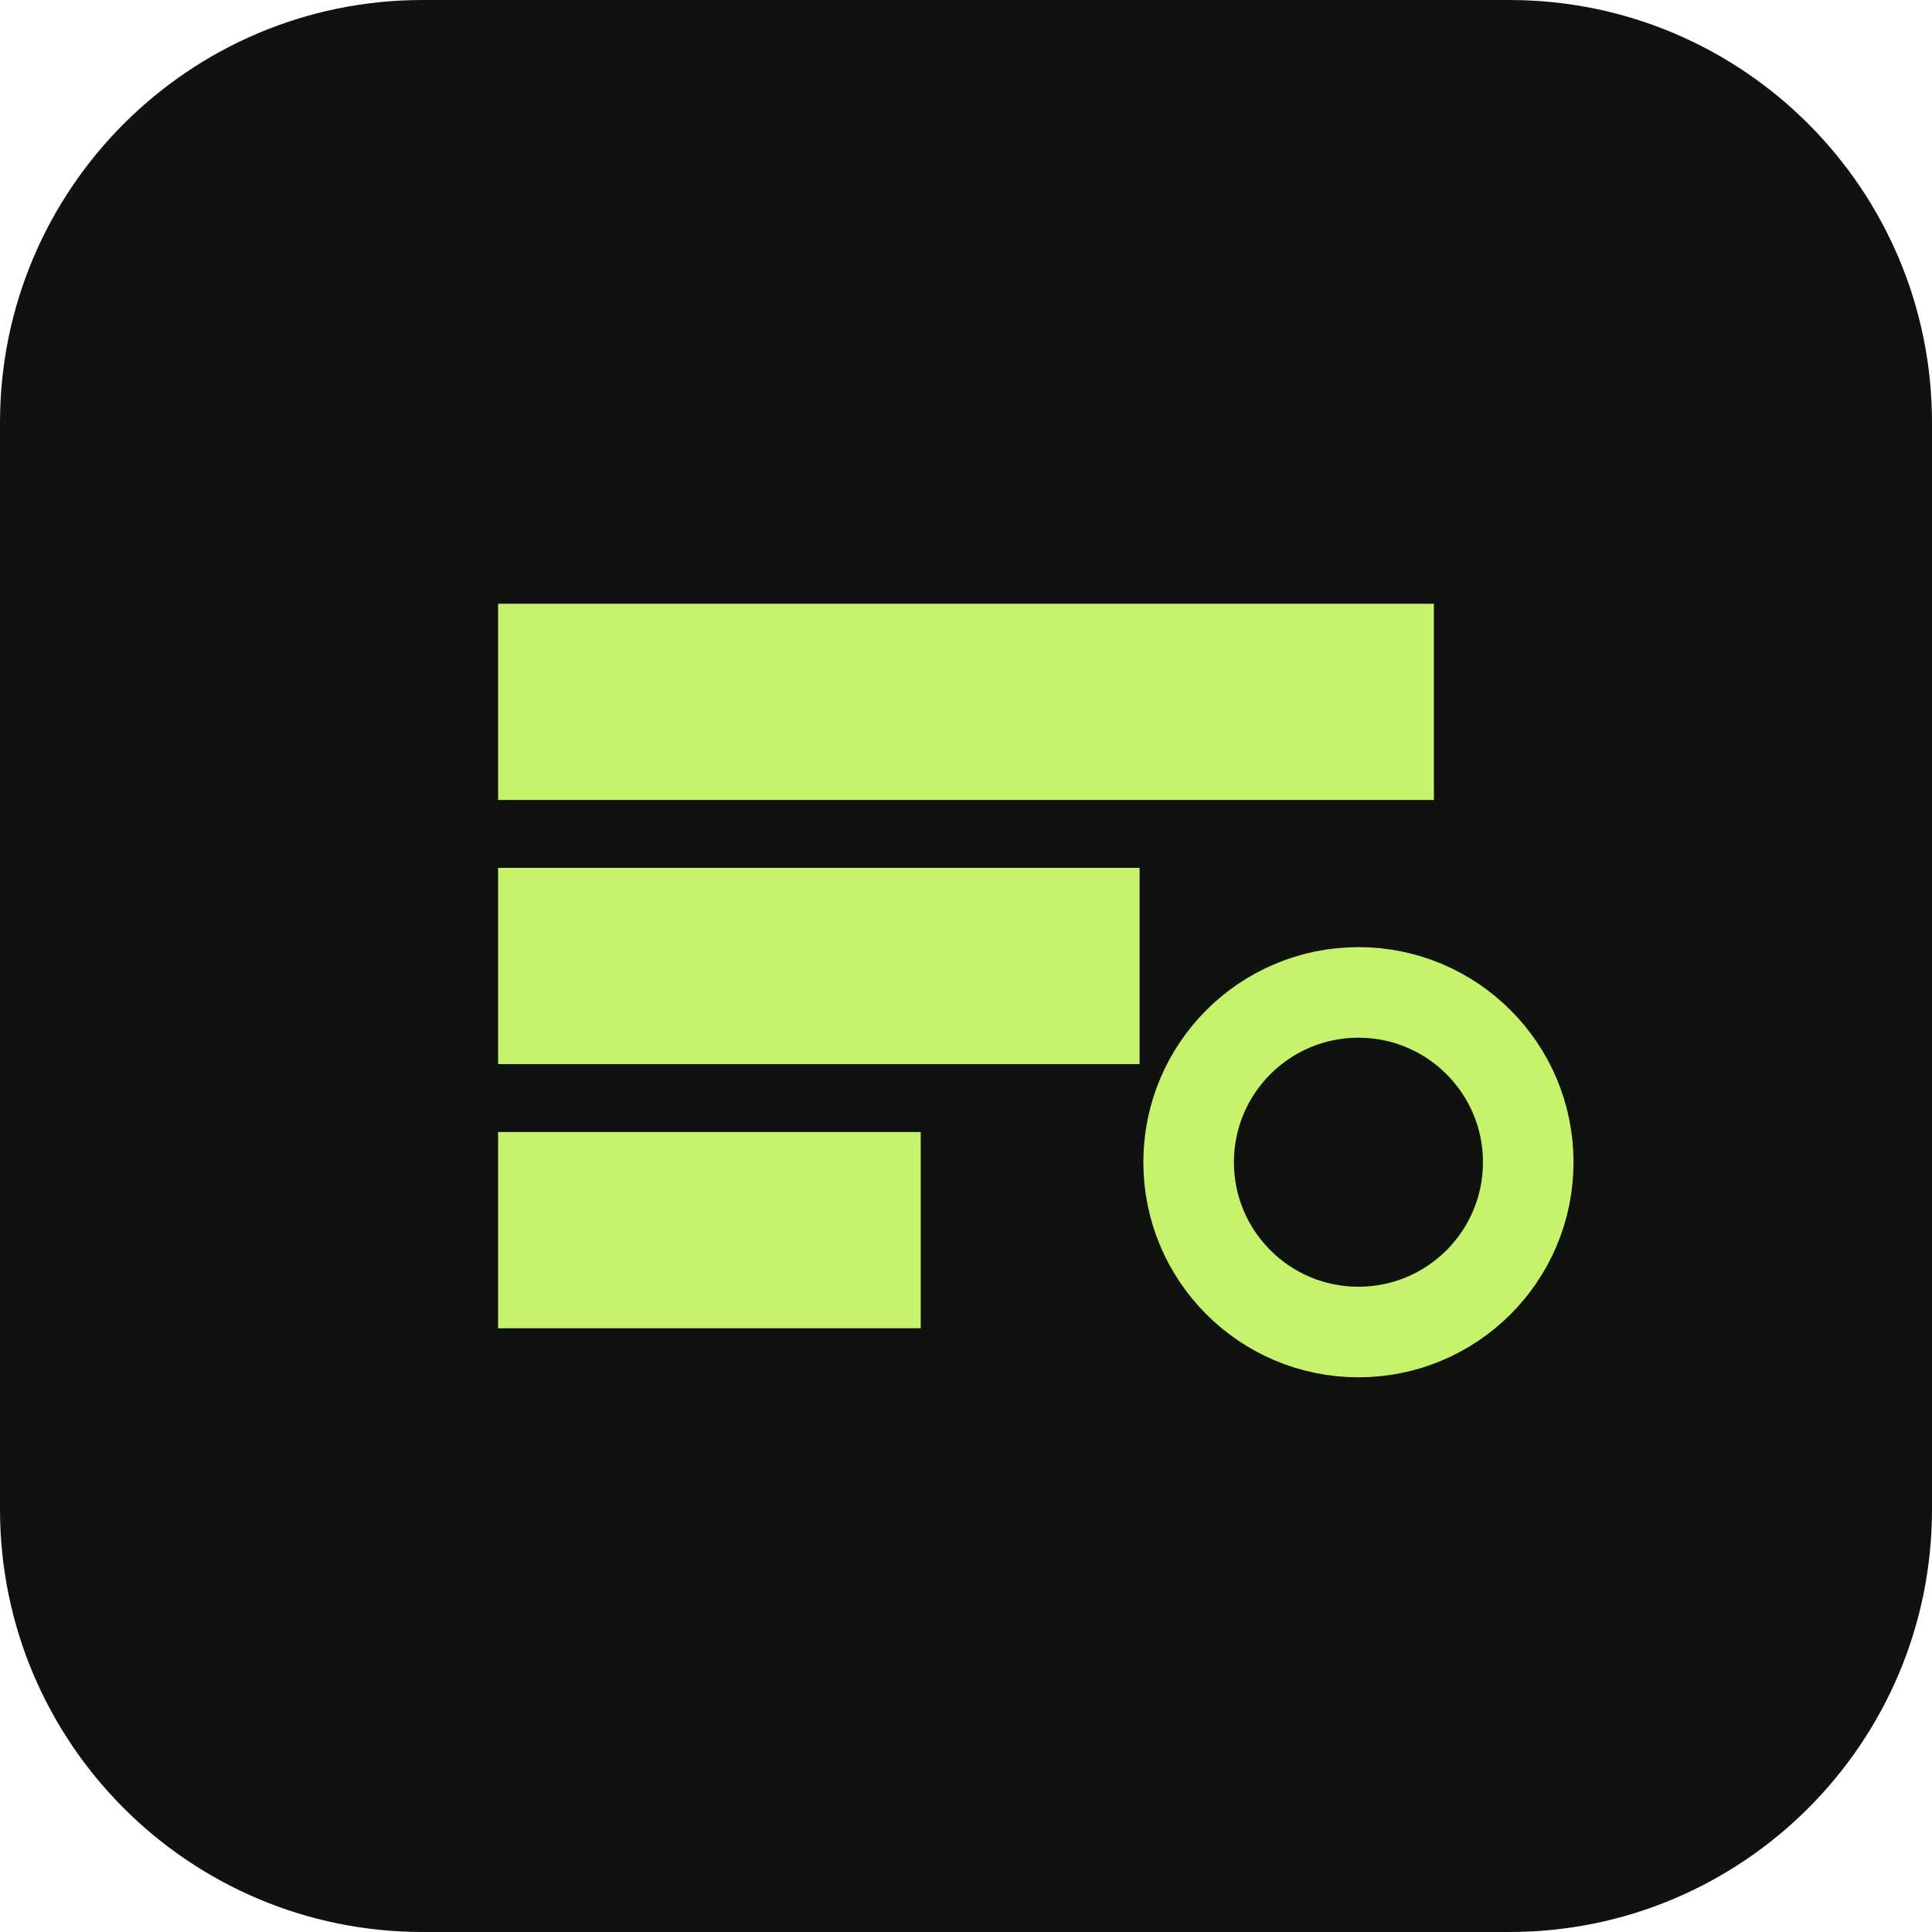
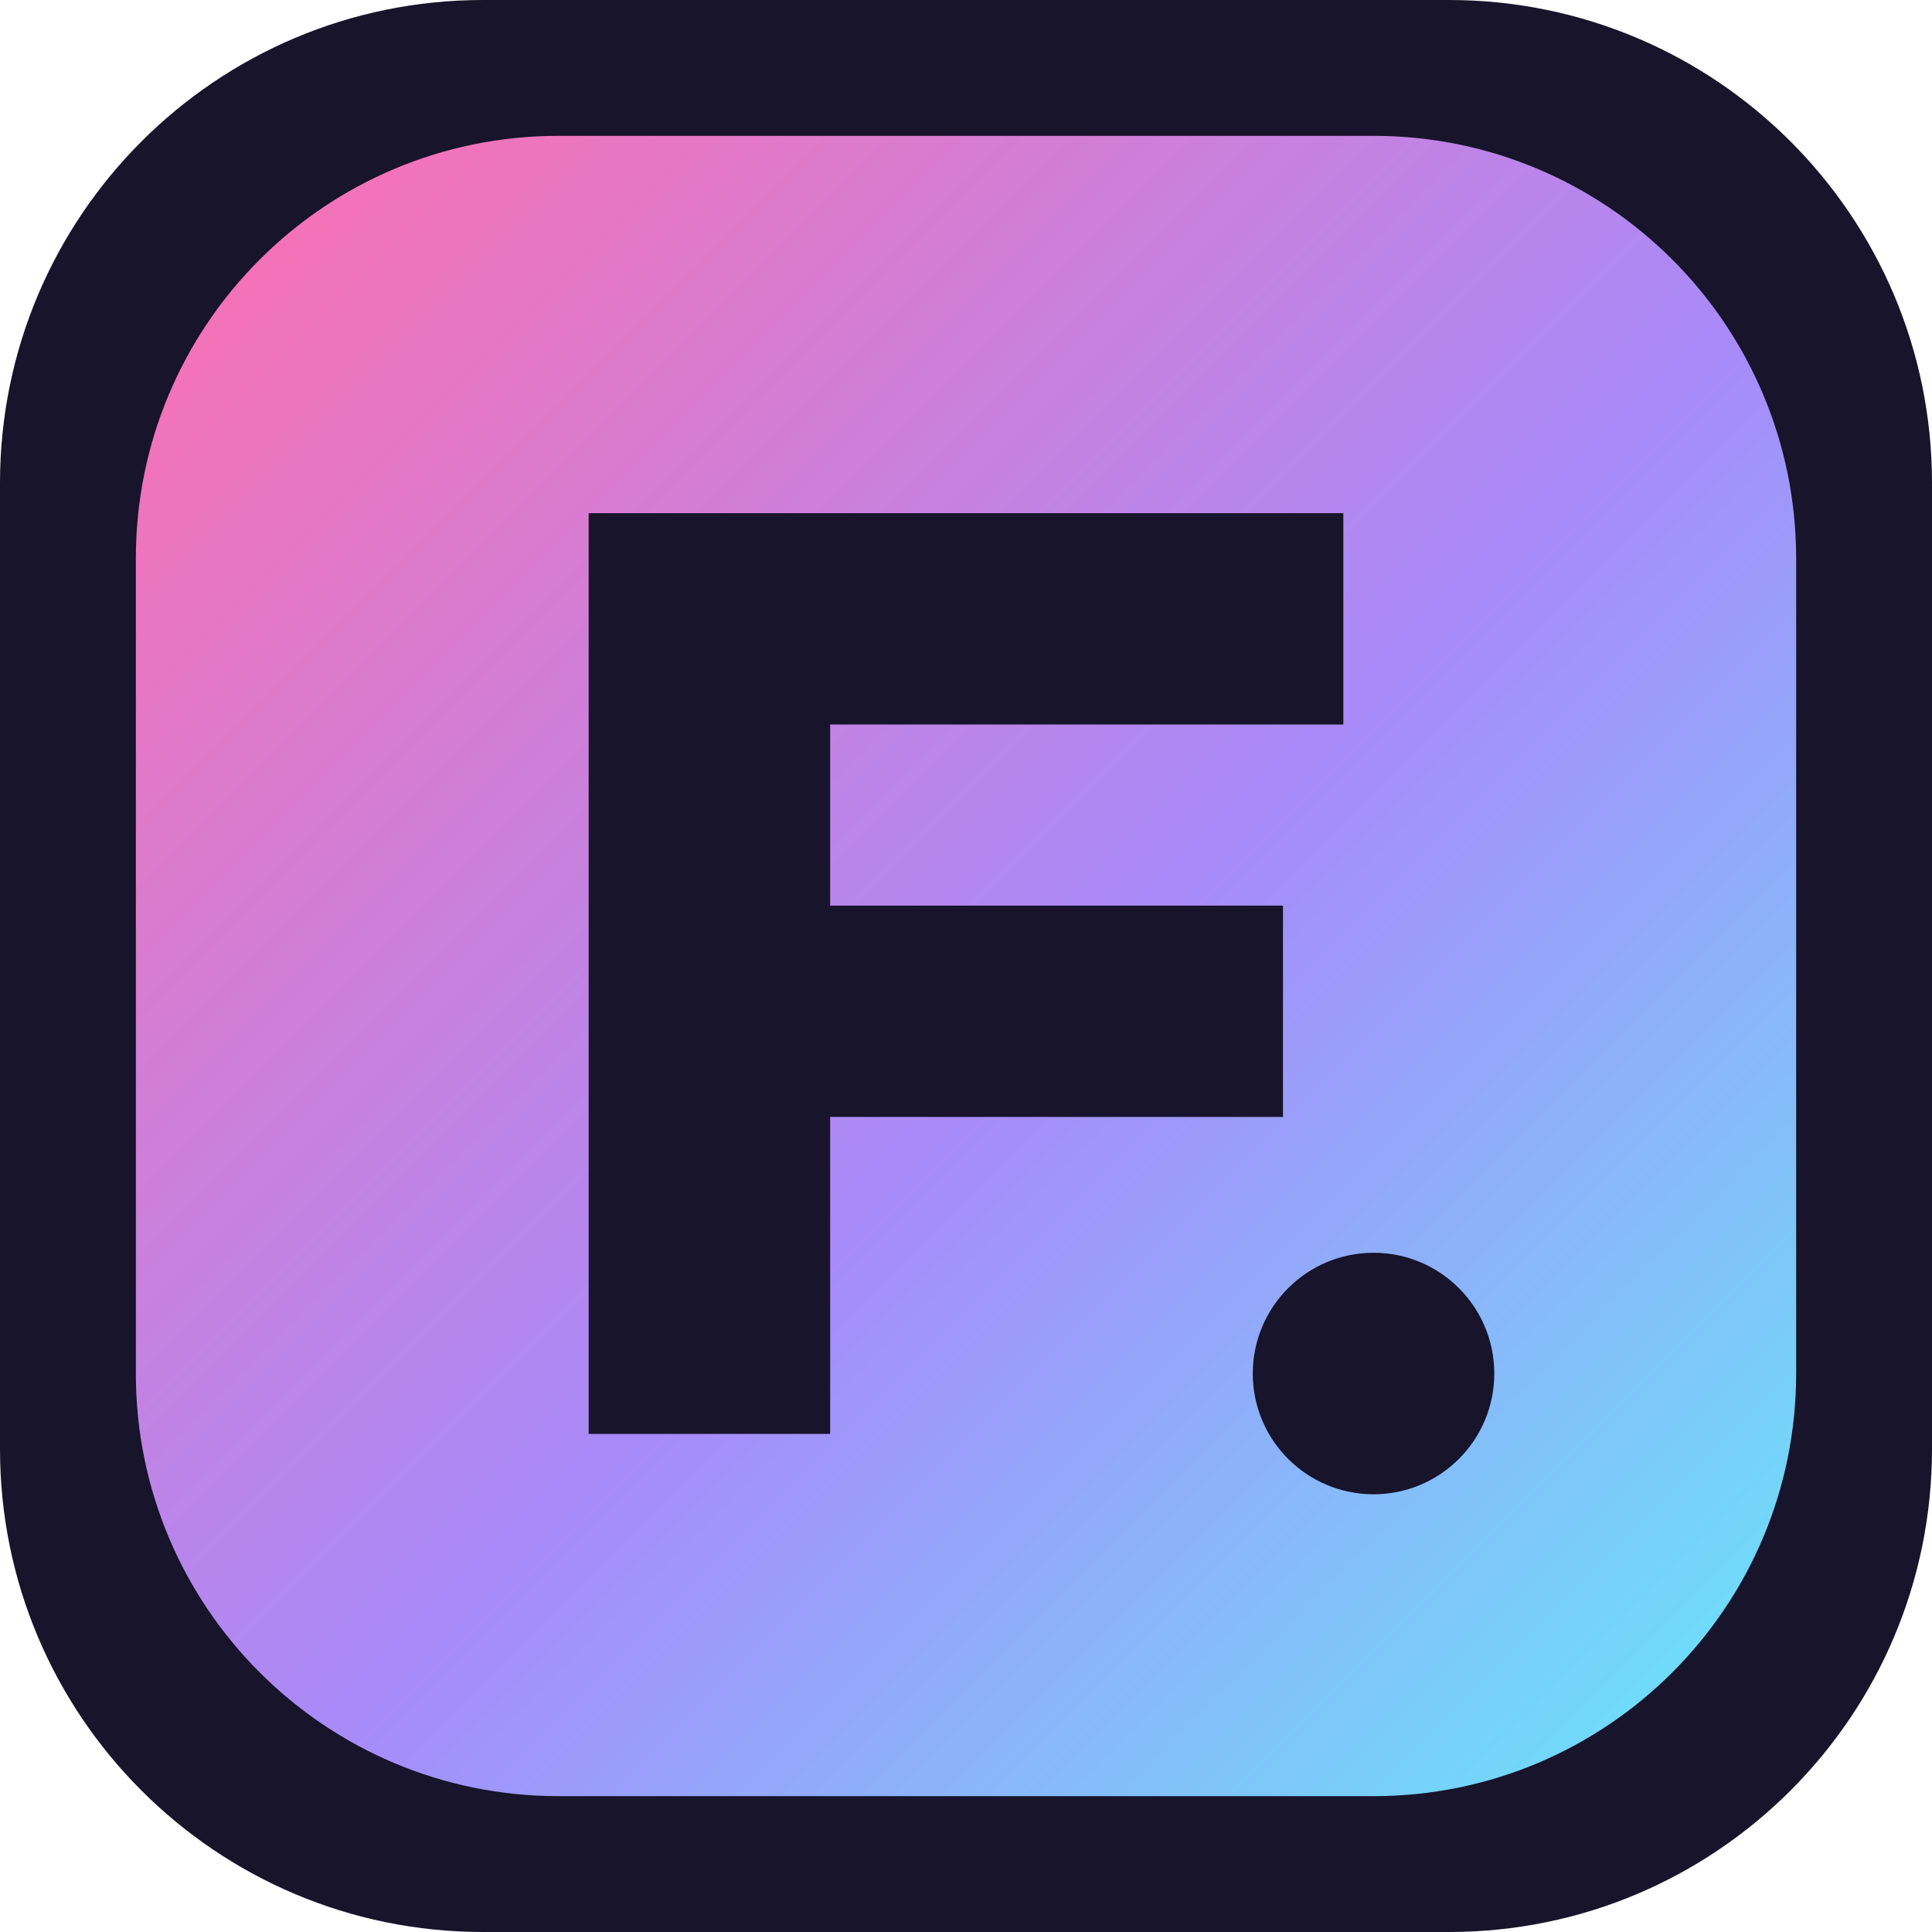
- <svg xmlns="http://www.w3.org/2000/svg" viewBox="0 0 512 512">
-   <rect width="512" height="512" rx="112" fill="#101210" />
-   <path d="M132 160h248v52H132zm0 70h170v52H132zm0 70h112v52H132z" fill="#c6f36b" />
-   <circle cx="360" cy="308" r="45" fill="none" stroke="#c6f36b" stroke-width="24" />
+ <svg xmlns="http://www.w3.org/2000/svg" viewBox="0 0 128 128">
+   <defs>
+     <linearGradient id="g" x1="0" y1="0" x2="1" y2="1">
+       <stop stop-color="#ff6fae" />
+       <stop offset=".55" stop-color="#a78bfa" />
+       <stop offset="1" stop-color="#67e8f9" />
+     </linearGradient>
+   </defs>
+   <rect width="128" height="128" rx="32" fill="#17142b" />
+   <rect x="9" y="9" width="110" height="110" rx="28" fill="url(#g)" />
+   <path d="M39 34h50v14H55v12h30v14H55v21H39z" fill="#17142b" />
+   <circle cx="91" cy="91" r="8" fill="#17142b" />
</svg>
